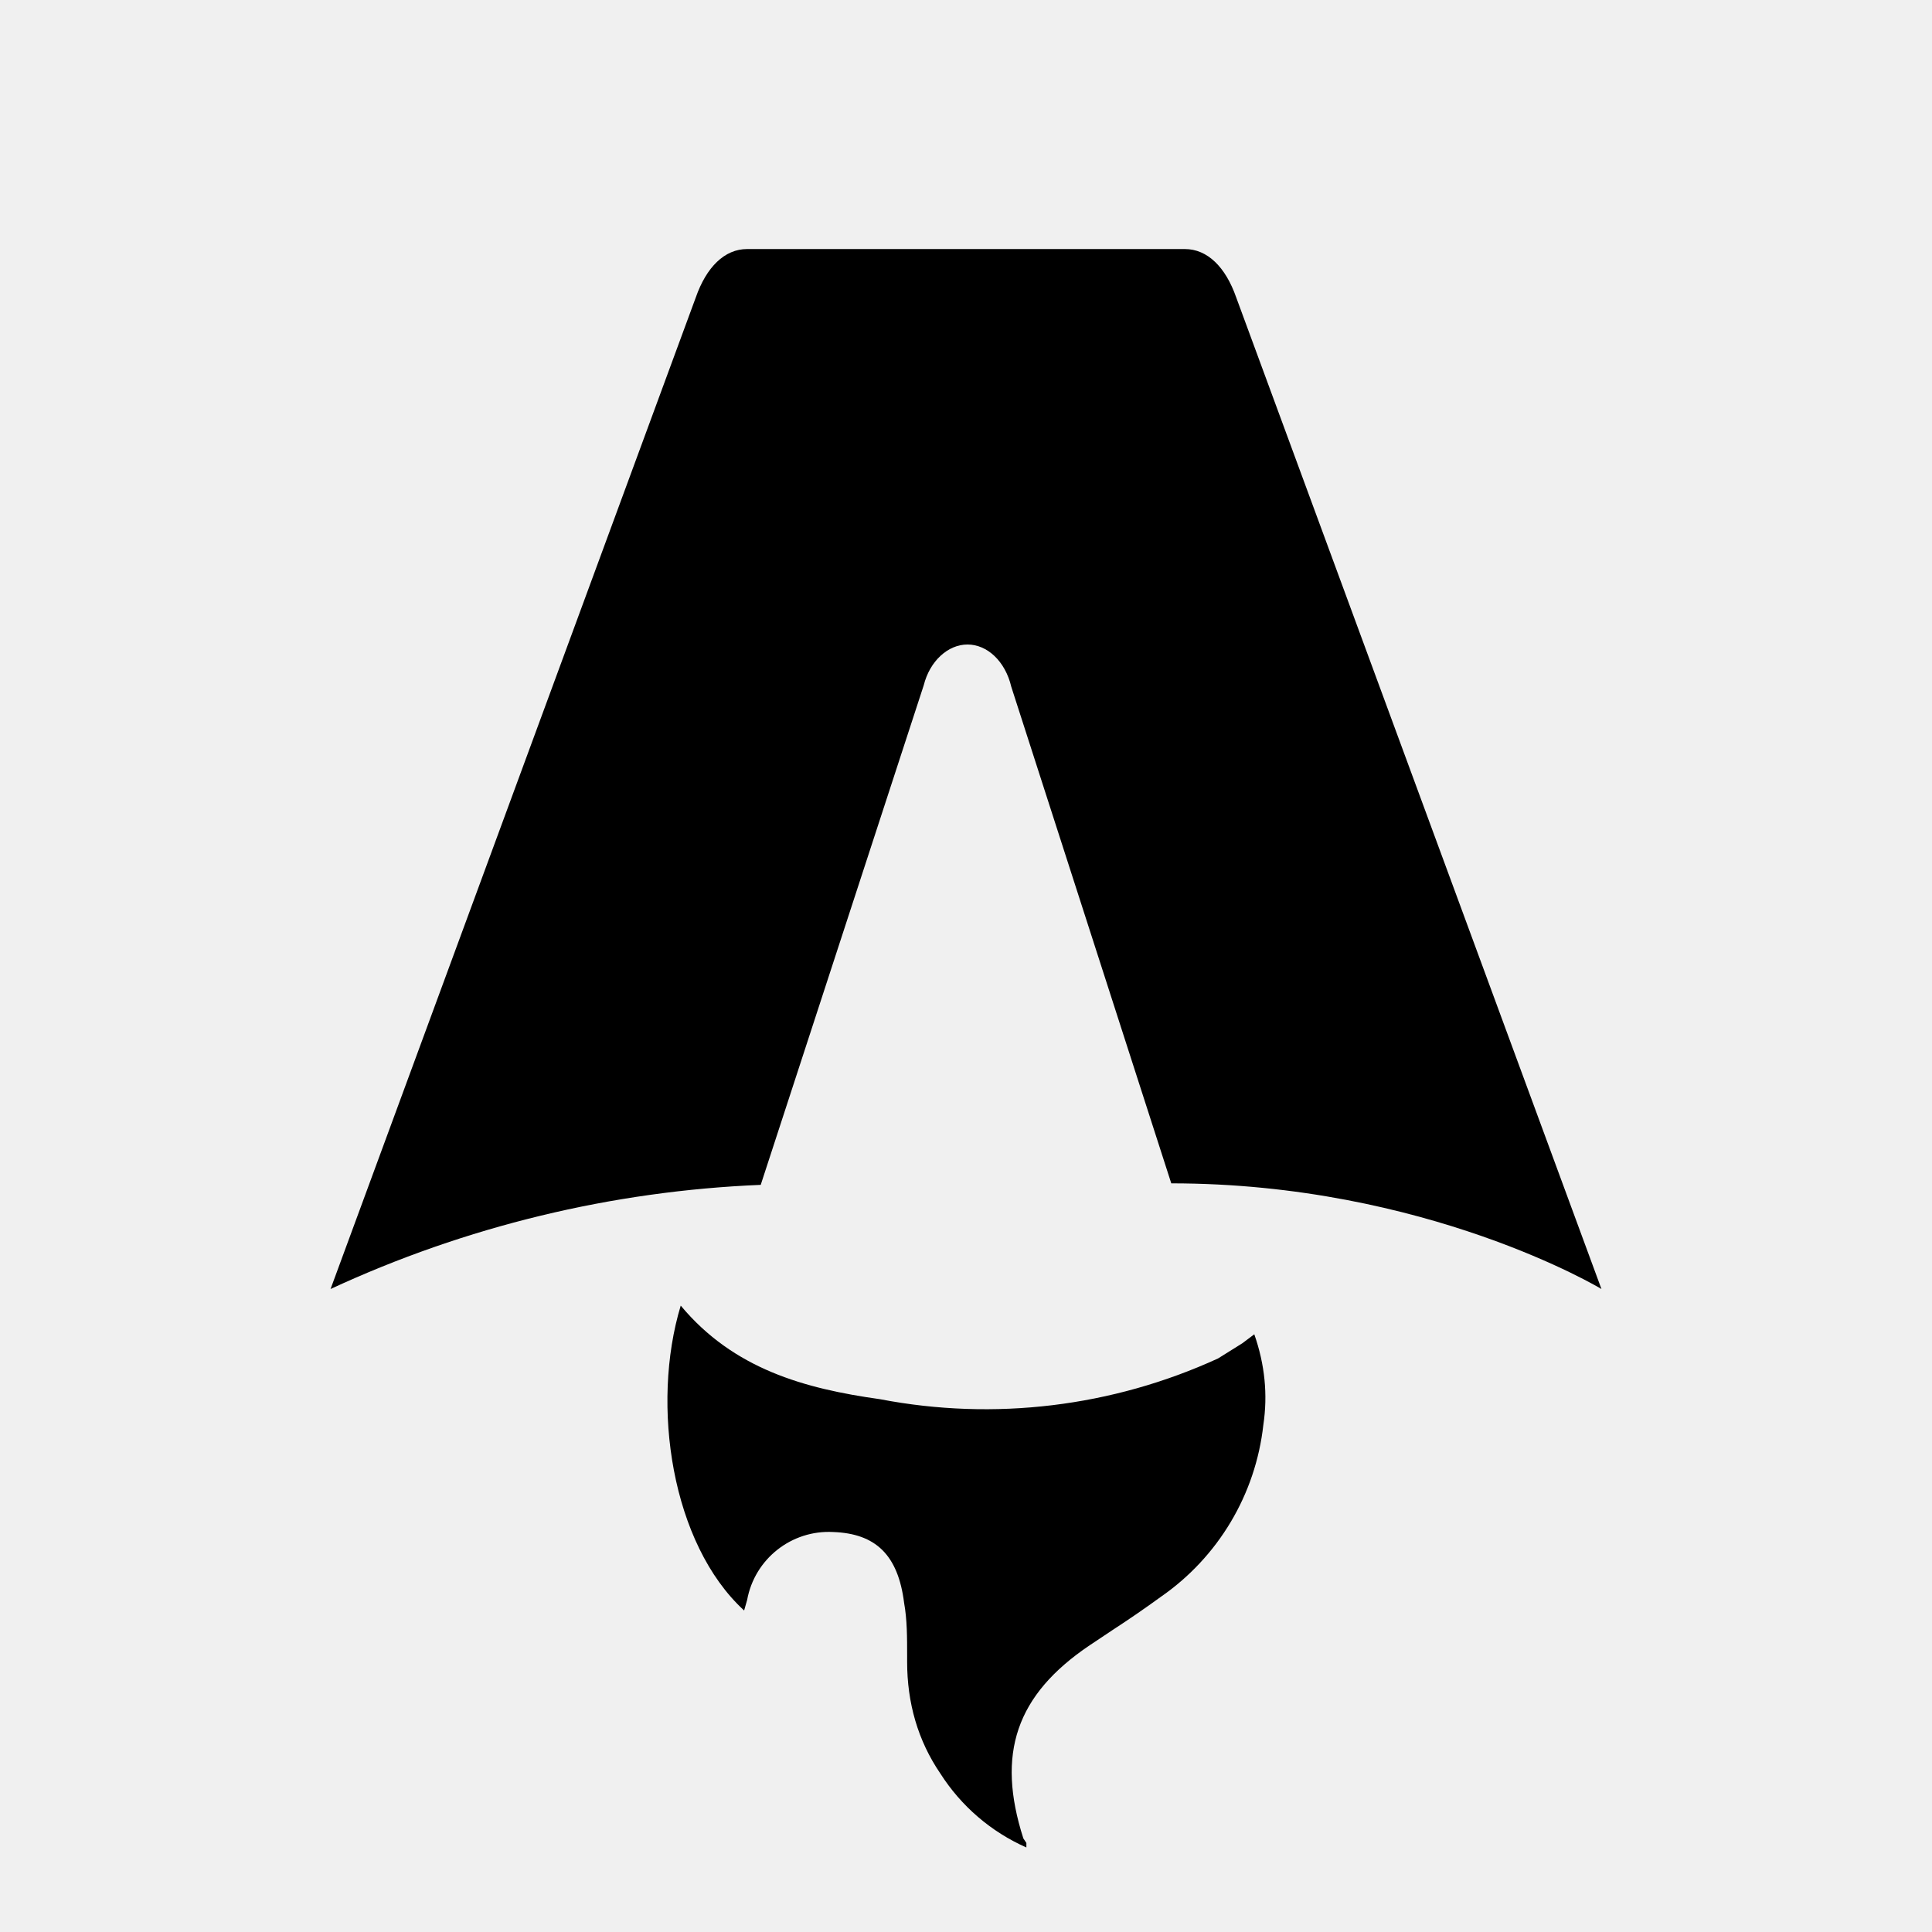
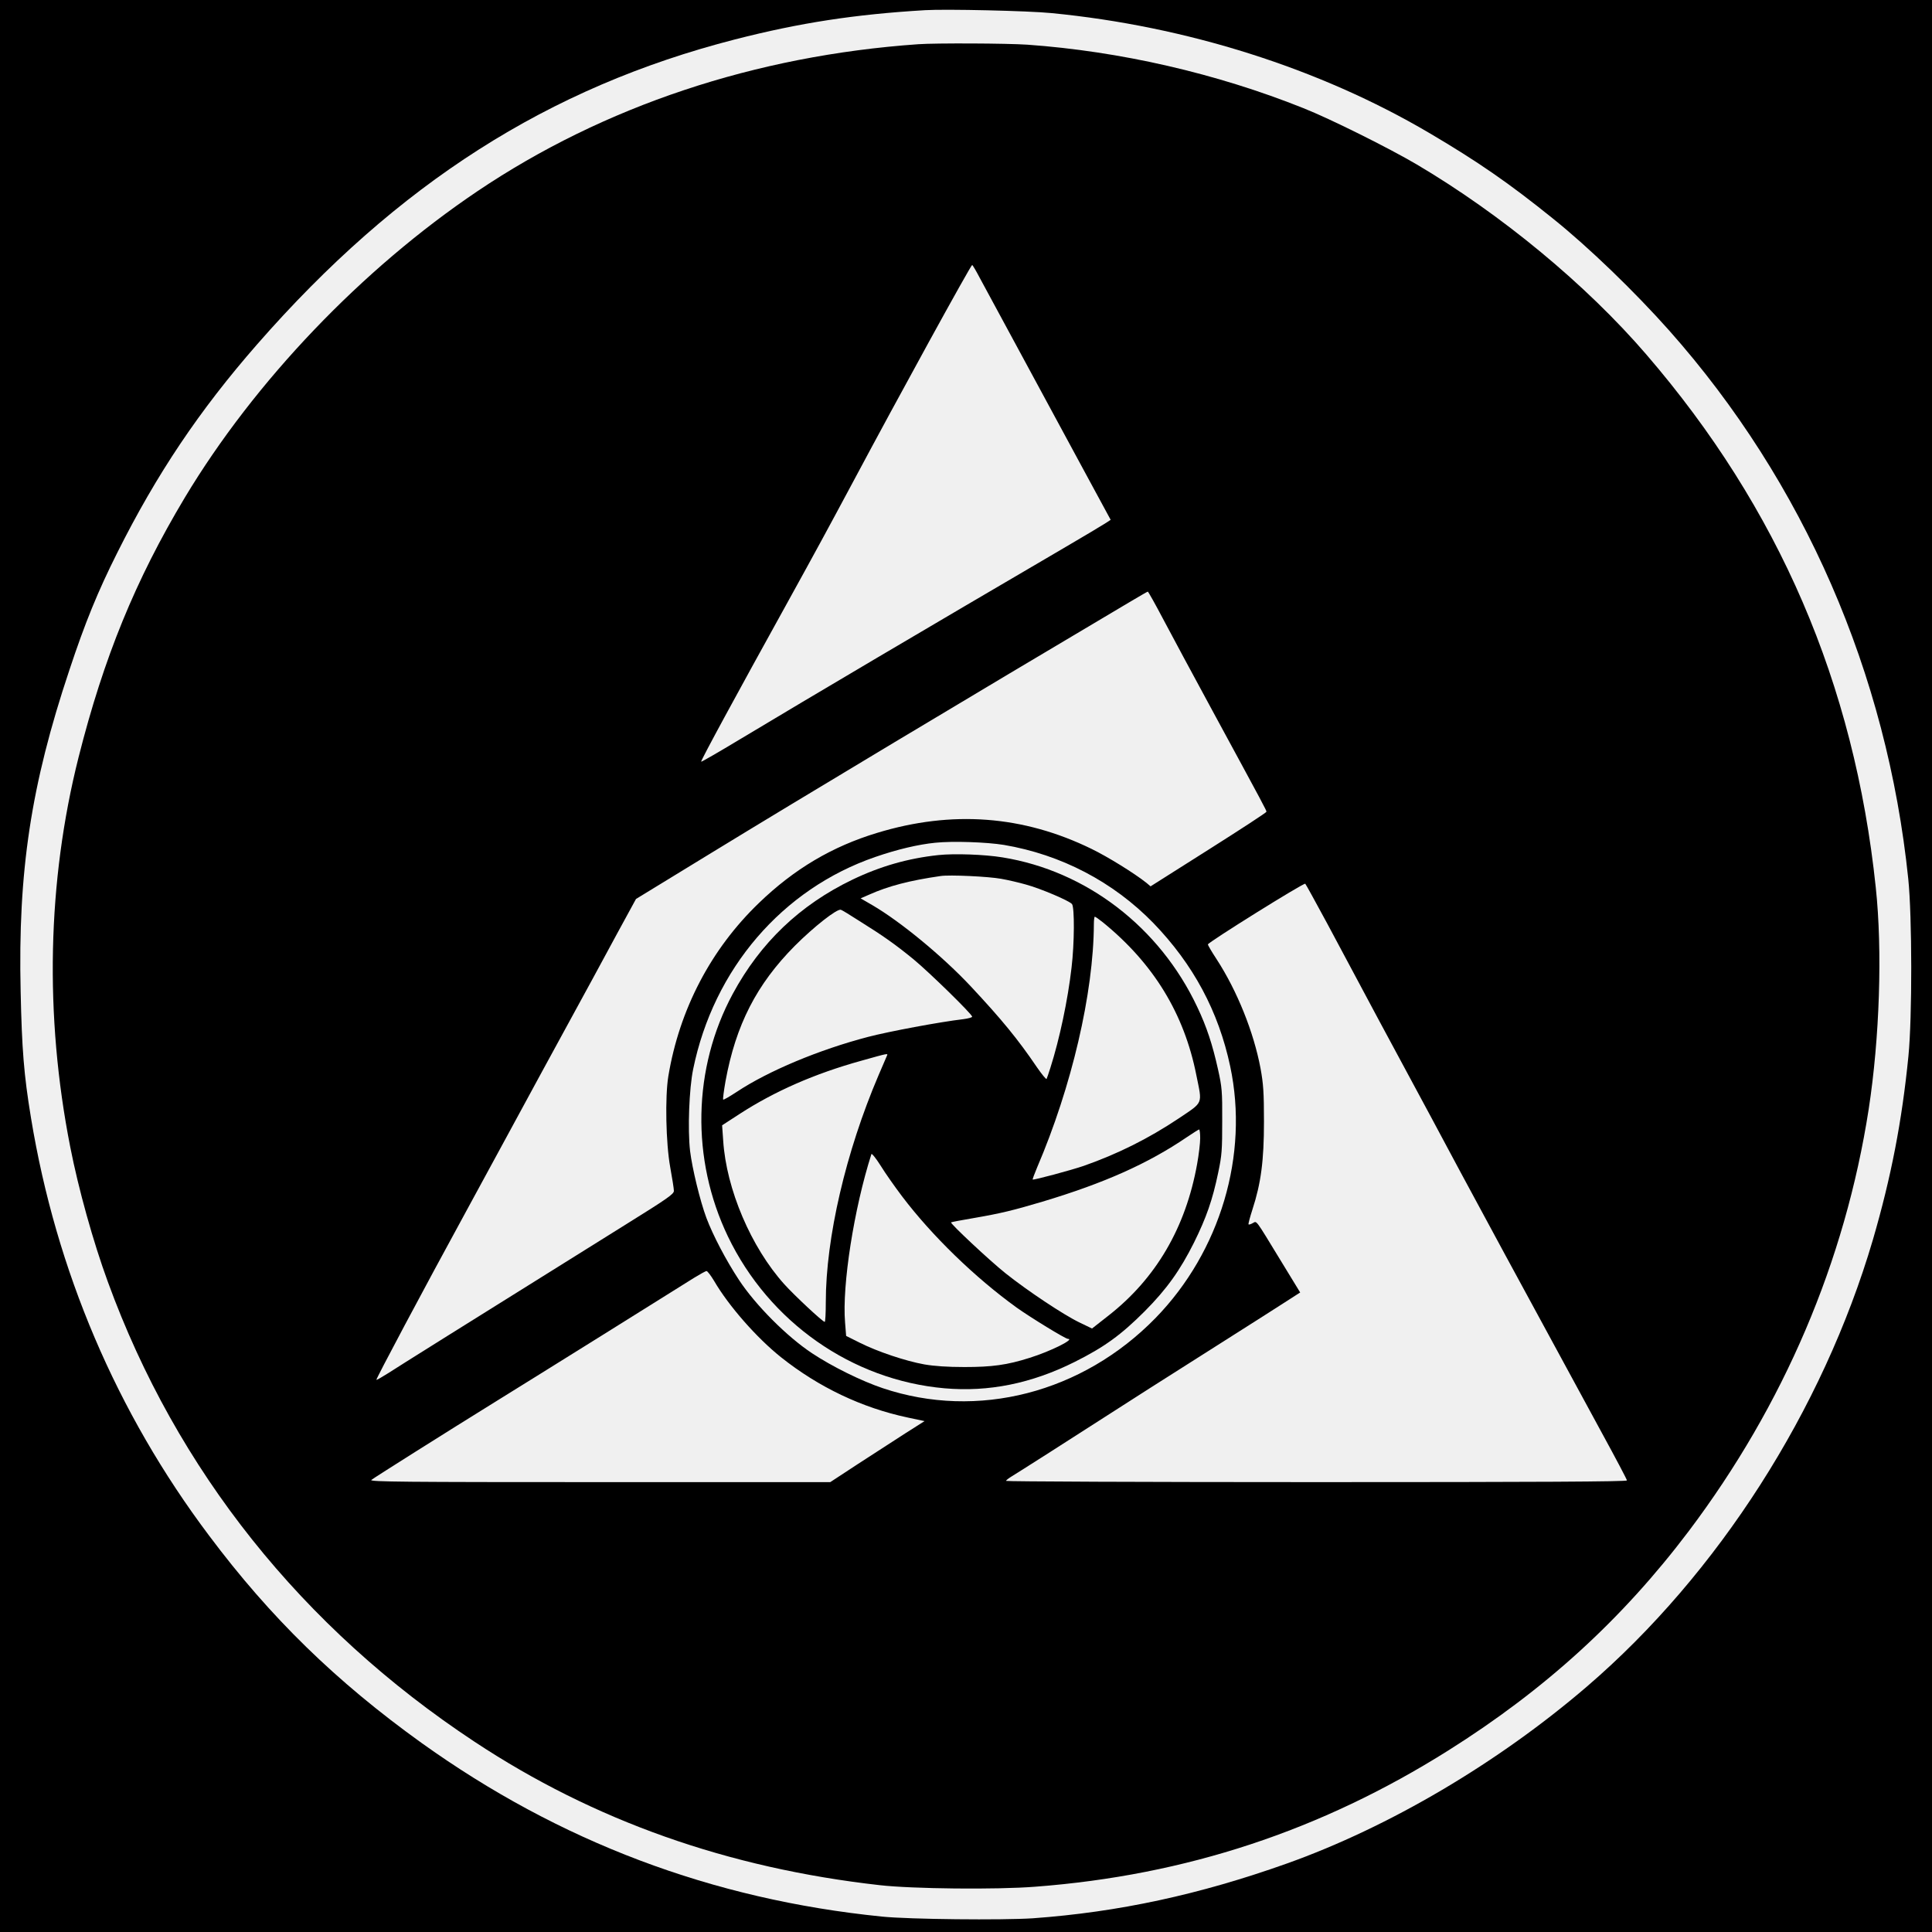
- <svg xmlns="http://www.w3.org/2000/svg" fill="none" viewBox="0 0 128 128">
-   <path d="M50.4 78.5a75.1 75.1 0 0 0-28.5 6.9l24.2-65.7c.7-2 1.9-3.2 3.4-3.2h29c1.5 0 2.7 1.2 3.4 3.2l24.2 65.7s-11.6-7-28.5-7L67 45.5c-.4-1.7-1.6-2.8-2.9-2.8-1.3 0-2.5 1.1-2.9 2.7L50.4 78.5Zm-1.1 28.2Zm-4.2-20.2c-2 6.6-.6 15.8 4.2 20.2a17.5 17.5 0 0 1 .2-.7 5.5 5.5 0 0 1 5.7-4.5c2.8.1 4.3 1.5 4.7 4.7.2 1.1.2 2.3.2 3.5v.4c0 2.7.7 5.2 2.2 7.4a13 13 0 0 0 5.7 4.9v-.3l-.2-.3c-1.8-5.6-.5-9.5 4.4-12.8l1.5-1a73 73 0 0 0 3.2-2.2 16 16 0 0 0 6.8-11.4c.3-2 .1-4-.6-6l-.8.6-1.6 1a37 37 0 0 1-22.4 2.7c-5-.7-9.7-2-13.2-6.2Z" />
-   <style>
-         path { fill: #000; }
-         @media (prefers-color-scheme: dark) {
-             path { fill: #FFF; }
-         }
-     </style>
+ <svg xmlns="http://www.w3.org/2000/svg" version="1.0" width="1254pt" height="1254pt" viewBox="0 0 1254 1254" preserveAspectRatio="xMidYMid meet">
+   <g transform="translate(0,1254) scale(0.1,-0.1)" fill="#000000" stroke="none">
+     <path d="M0 6270 l0 -6270 6270 0 6270 0 0 6270 0 6270 -6270 0 -6270 0 0 -6270z m6825 6185 c876 -85 1738 -358 2450 -777 316 -186 520 -327 805 -557 232 -186 529 -473 754 -726 874 -985 1414 -2224 1552 -3560 25 -244 26 -896 1 -1150 -42 -423 -112 -785 -231 -1193 -325 -1105 -1005 -2168 -1856 -2899 -578 -496 -1282 -911 -1946 -1148 -570 -203 -1095 -316 -1650 -356 -197 -13 -804 -7 -979 11 -1103 111 -2094 486 -2990 1128 -554 398 -979 812 -1378 1345 -601 799 -993 1720 -1156 2712 -46 279 -59 444 -67 820 -18 780 67 1340 316 2085 102 308 185 511 310 760 257 514 534 926 909 1355 913 1044 1890 1668 3101 1979 421 108 779 163 1235 190 134 8 670 -4 820 -19z" />
+     <path d="M5960 12253 c-1058 -74 -2041 -402 -2861 -954 -751 -506 -1446 -1234 -1899 -1988 -321 -536 -526 -1037 -690 -1686 -203 -806 -222 -1677 -54 -2530 53 -271 149 -616 244 -875 445 -1222 1261 -2246 2380 -2985 774 -512 1644 -820 2630 -931 210 -24 759 -30 1010 -10 976 74 1854 364 2680 884 631 397 1130 853 1562 1425 617 819 1014 1751 1167 2737 71 462 90 1029 46 1440 -139 1324 -630 2462 -1490 3460 -390 453 -940 908 -1490 1233 -180 106 -561 296 -735 365 -565 226 -1189 369 -1792 412 -132 9 -594 11 -708 3z m399 -1516 c42 -78 320 -592 682 -1261 l168 -310 -32 -21 c-18 -12 -142 -86 -277 -165 -909 -532 -1615 -949 -2098 -1239 -136 -82 -249 -147 -251 -145 -5 4 223 424 566 1044 175 317 257 468 416 765 296 555 768 1415 777 1415 3 0 25 -37 49 -83z m1190 -2214 c52 -98 195 -365 319 -593 345 -636 352 -649 352 -659 0 -5 -169 -115 -376 -246 l-376 -238 -26 22 c-79 63 -252 170 -357 221 -444 217 -906 252 -1392 104 -291 -88 -538 -234 -767 -455 -312 -300 -516 -691 -588 -1124 -22 -134 -16 -435 12 -590 13 -71 24 -141 24 -154 1 -21 -41 -50 -319 -223 -1080 -674 -1468 -917 -1534 -960 -41 -26 -76 -46 -78 -44 -4 4 301 578 592 1111 78 143 190 350 250 460 88 162 348 642 566 1040 21 39 92 169 157 290 l120 220 489 299 c582 356 1679 1014 2708 1624 66 39 122 72 125 72 3 0 48 -80 99 -177z m-1033 -1467 c371 -63 709 -239 970 -507 259 -268 423 -573 499 -931 122 -574 -64 -1200 -484 -1632 -475 -487 -1156 -663 -1772 -456 -137 46 -328 140 -459 227 -163 108 -367 313 -474 476 -83 126 -168 288 -211 402 -41 110 -92 320 -106 435 -16 139 -6 404 20 530 133 651 578 1170 1183 1378 142 49 278 81 388 92 115 12 335 4 446 -14z m2100 -513 c209 -393 485 -907 594 -1108 53 -99 119 -220 145 -270 69 -130 178 -332 250 -465 34 -63 107 -198 162 -300 114 -210 392 -722 631 -1162 89 -163 162 -301 162 -307 0 -8 -576 -11 -2015 -11 -1108 0 -2015 4 -2015 8 0 4 15 16 33 27 17 10 124 78 237 150 183 117 498 319 665 426 33 21 227 144 430 273 204 129 409 260 457 291 l87 56 -127 208 c-169 277 -153 256 -181 242 -12 -7 -25 -11 -27 -8 -3 2 9 46 25 96 56 172 75 318 75 571 0 188 -4 245 -22 344 -44 236 -152 505 -286 711 -31 47 -56 90 -56 95 0 13 620 400 632 394 3 -2 68 -120 144 -261z m-3981 -2317 c95 -163 277 -370 435 -496 244 -194 525 -328 823 -391 l108 -23 -126 -80 c-69 -45 -207 -134 -306 -198 l-180 -118 -1497 0 c-1264 0 -1494 2 -1482 14 14 12 470 300 830 523 80 49 381 237 670 417 289 181 557 348 595 372 39 24 75 44 81 44 6 0 28 -29 49 -64z" />
+     <path d="M6091 6990 c-196 -21 -376 -72 -559 -160 -340 -164 -596 -408 -776 -741 -260 -482 -272 -1073 -31 -1575 267 -555 804 -932 1406 -985 286 -25 564 31 844 171 194 97 302 176 455 329 143 144 230 266 320 446 80 162 120 276 157 454 24 113 26 148 26 336 1 193 -2 220 -27 333 -36 162 -74 278 -135 406 -244 518 -719 883 -1264 971 -116 19 -312 26 -416 15z m407 -154 c46 -8 118 -25 160 -37 99 -27 283 -106 300 -127 17 -22 16 -255 -3 -413 -24 -210 -78 -464 -137 -649 -11 -36 -23 -69 -25 -73 -3 -4 -30 29 -62 75 -124 183 -230 312 -431 527 -180 192 -453 418 -638 526 l-76 44 55 24 c125 56 263 92 464 121 58 9 311 -3 393 -18z m-923 -272 c159 -99 239 -156 355 -251 104 -86 380 -356 380 -372 0 -5 -26 -12 -57 -16 -153 -18 -484 -80 -618 -115 -318 -83 -648 -221 -853 -357 -46 -30 -85 -53 -88 -50 -3 3 4 56 15 119 67 366 202 629 450 879 125 125 274 242 299 234 7 -2 60 -34 117 -71z m1584 -11 c328 -267 527 -592 606 -991 39 -194 49 -171 -117 -283 -195 -130 -394 -229 -613 -306 -78 -27 -327 -94 -332 -89 -2 2 11 36 28 77 225 525 367 1133 369 1582 0 26 3 47 6 47 4 0 28 -17 53 -37z m-1402 -865 c-3 -7 -28 -65 -55 -128 -212 -496 -342 -1055 -342 -1472 0 -71 -3 -128 -7 -128 -13 0 -197 172 -262 244 -216 240 -377 618 -397 933 l-7 99 114 74 c227 147 486 261 789 345 178 50 174 49 167 33z m2033 -536 c0 -32 -9 -108 -20 -168 -74 -412 -267 -742 -575 -983 l-107 -84 -81 39 c-104 50 -341 208 -481 320 -104 83 -360 323 -353 330 2 2 70 15 153 29 168 29 251 49 439 105 403 121 686 247 940 420 39 26 73 48 78 49 4 0 7 -25 7 -57z m-1935 -377 c194 -256 473 -527 745 -723 90 -64 315 -202 331 -202 50 0 -112 -81 -247 -123 -147 -47 -246 -60 -424 -60 -111 0 -196 6 -260 17 -123 22 -304 83 -418 140 l-90 45 -7 88 c-20 240 58 739 171 1092 2 7 29 -26 60 -75 30 -49 93 -138 139 -199z" />
+   </g>
</svg>
